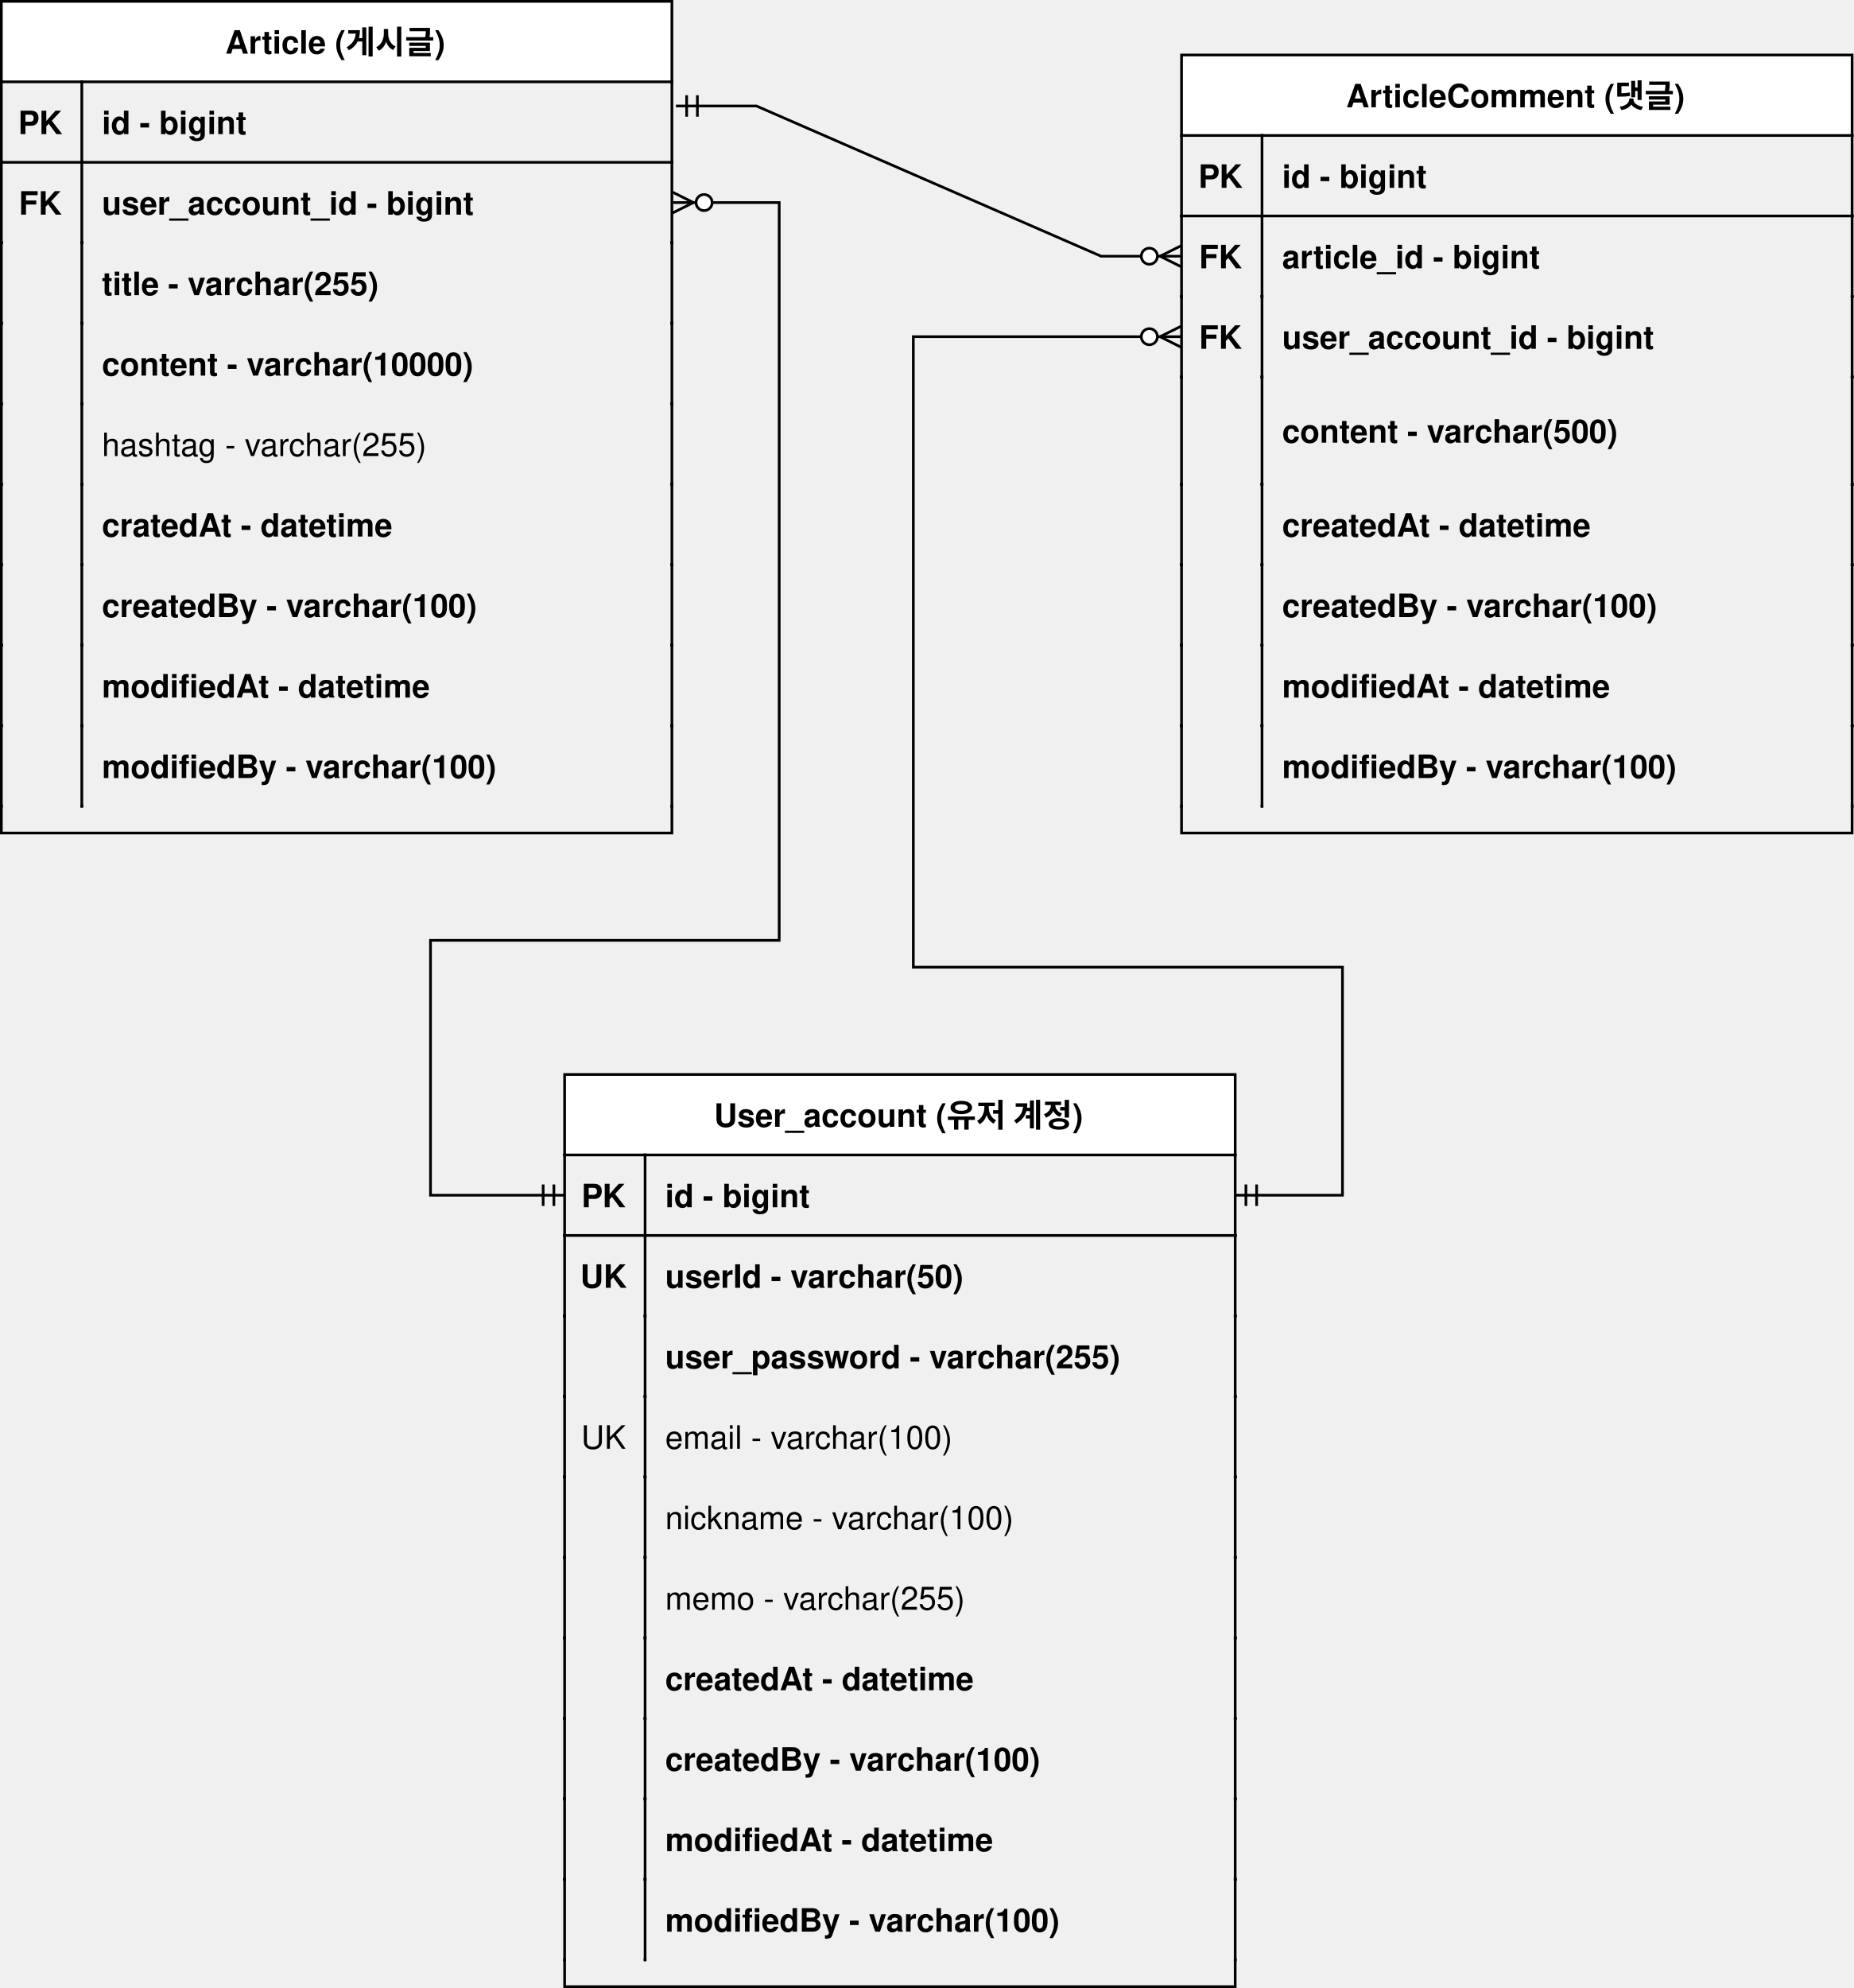
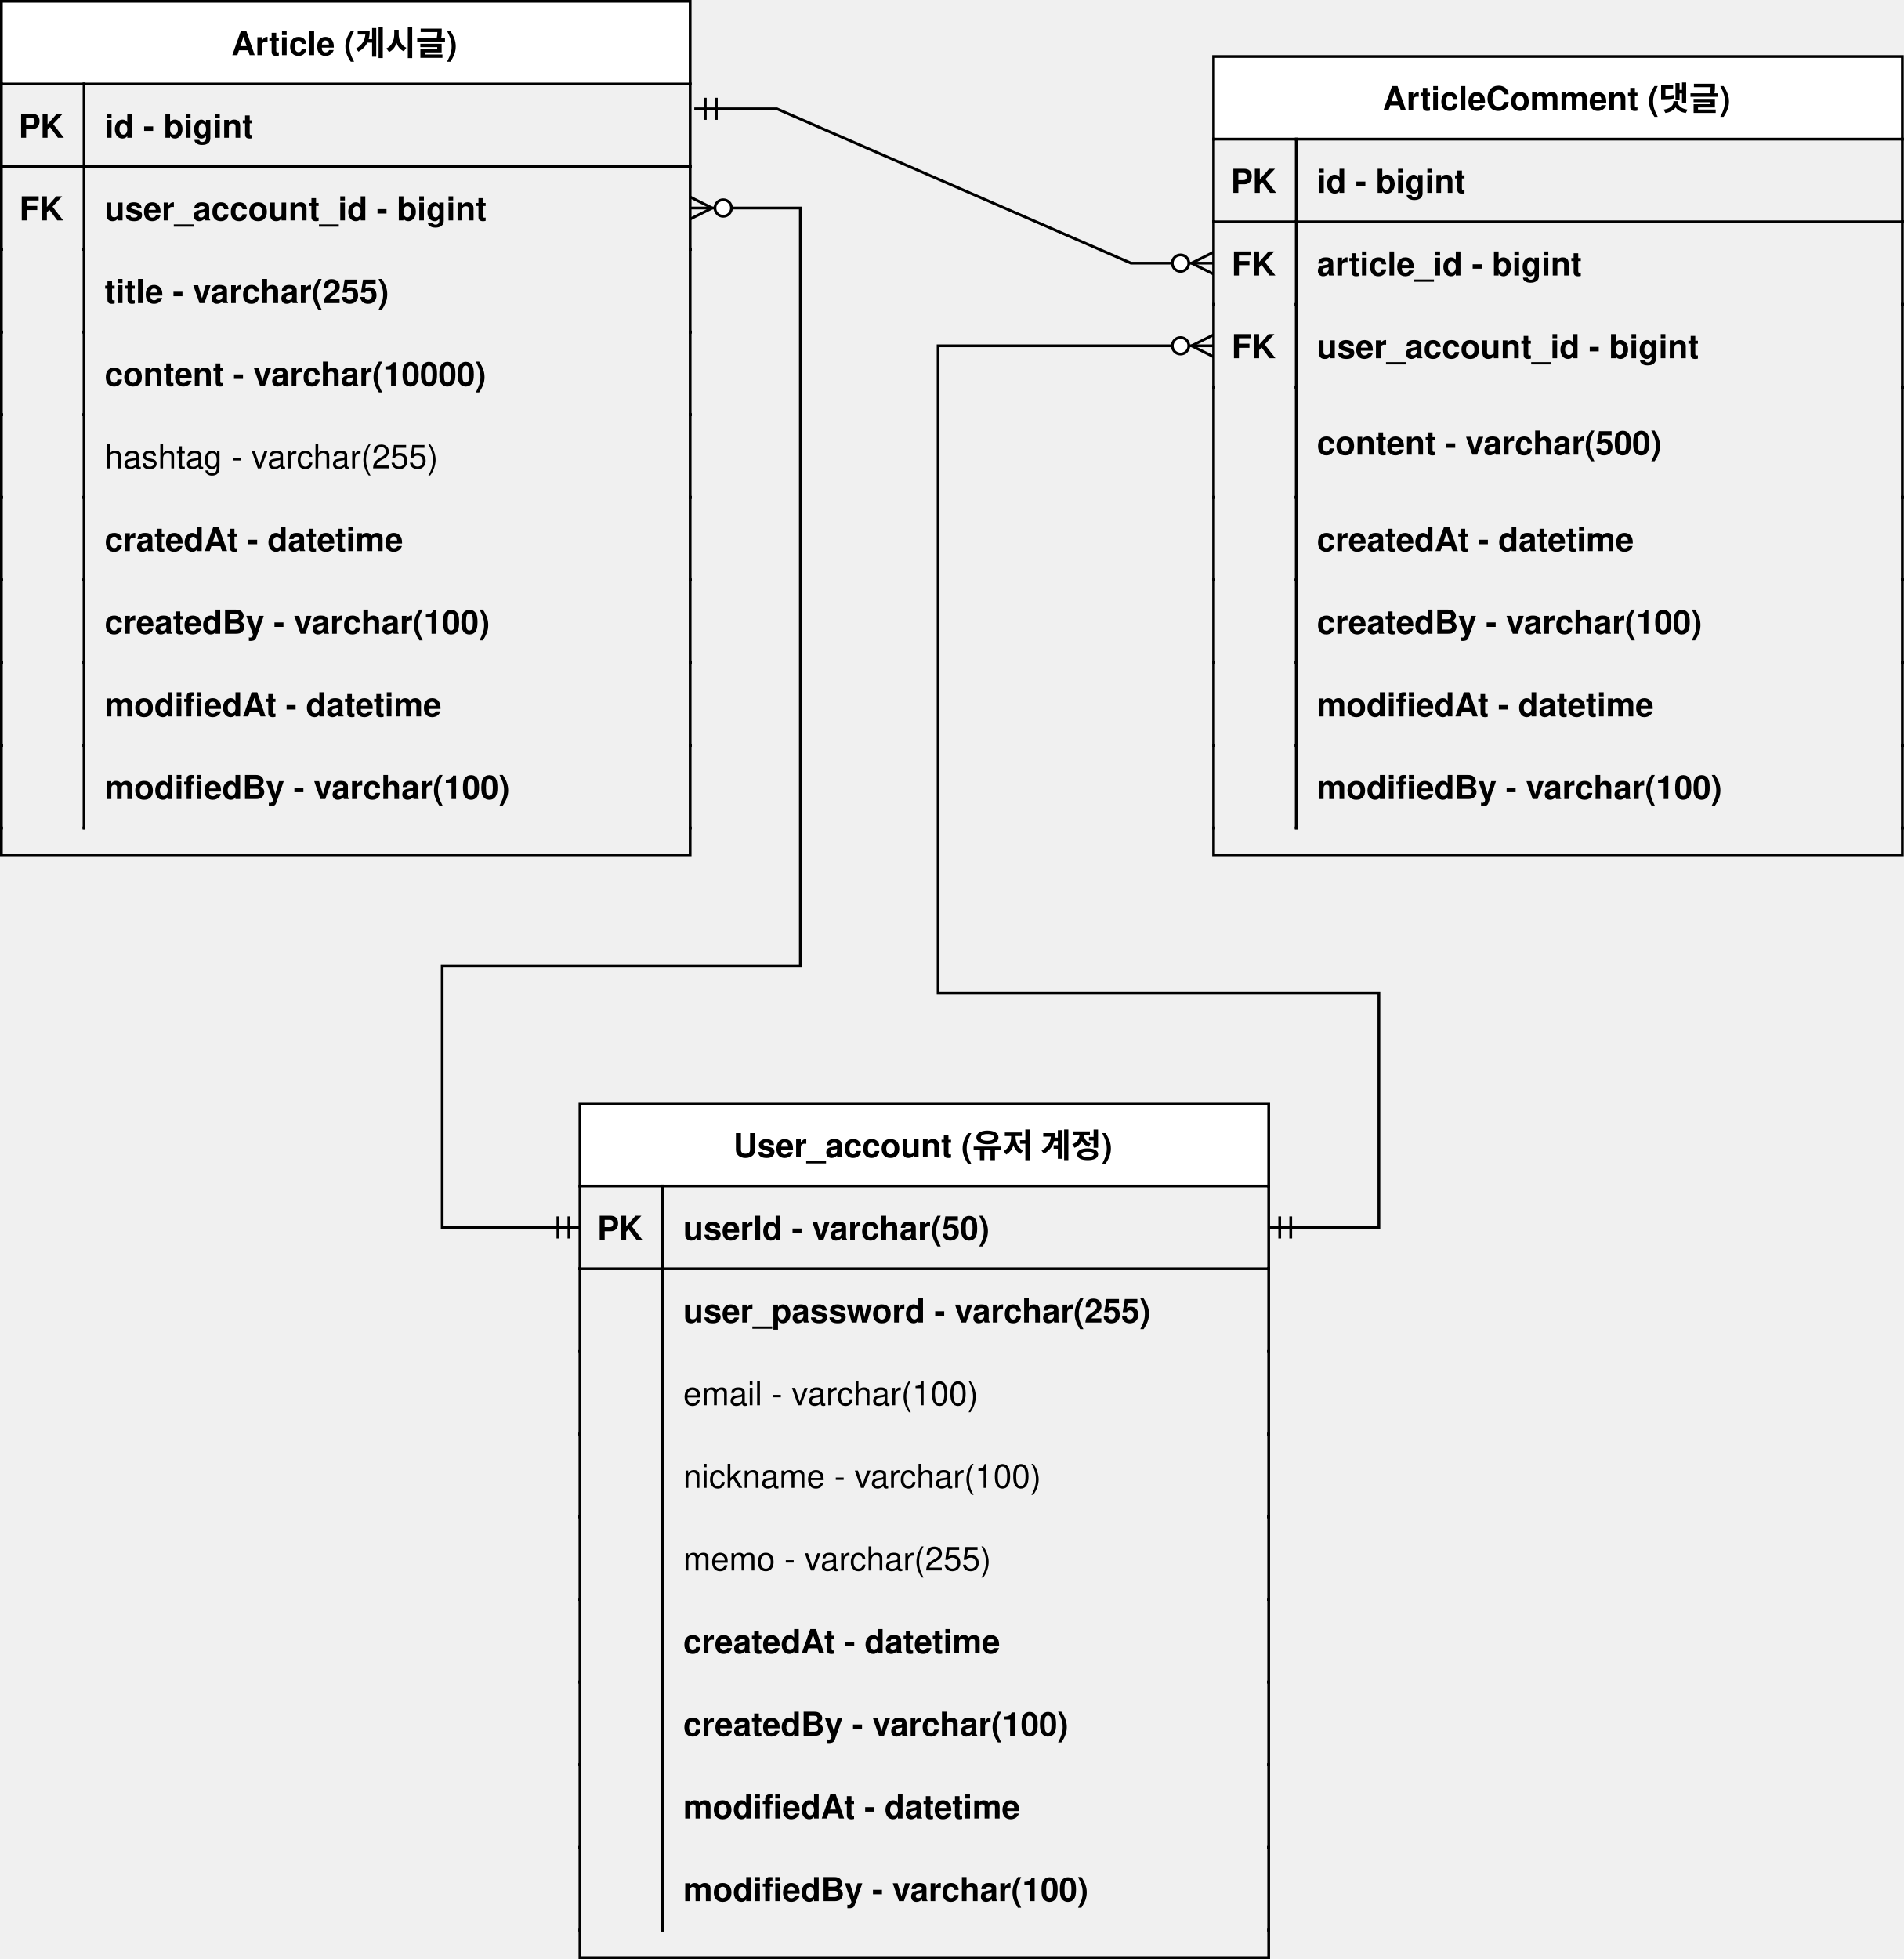
- <svg xmlns="http://www.w3.org/2000/svg" version="1.1" width="691px" height="741px" viewBox="-0.5 -0.5 691 741" content="&lt;mxfile host=&quot;app.diagrams.net&quot; modified=&quot;2022-07-18T06:05:21.527Z&quot; agent=&quot;5.0 (Windows NT 10.0; Win64; x64) AppleWebKit/537.36 (KHTML, like Gecko) Chrome/103.0.0.0 Safari/537.36&quot; etag=&quot;4YY8aad5LOYwjs17lMPs&quot; version=&quot;20.1.1&quot; type=&quot;github&quot;&gt;&lt;diagram id=&quot;R2lEEEUBdFMjLlhIrx00&quot; name=&quot;Page-1&quot;&gt;7V1tc6I6GP01zOz90A4v0urHau3undvO9rb7+mknK6lyF4kDaav7628CQZFENhRRTJjpvSshRnjOeQ7xIQcNZzRfvo/AYnaHPBgYtuktDefasG3LdPrkH9qySlvcy0HaMI18j3XaNDz6v2H2Ttb67Hsw3uqIEQqwv9hunKAwhBO81QaiCL1ud3tCwfanLsAUcg2PExDwrV99D8/S1r5rbto/QH86yz7ZNNmeOcg6s4Z4Bjz0utUEl/gGhZgd4j2M5iCEISZ77kD0C0aGO55hTM/0yrBvyN8T7X0+RWgaQLDw4/MJmpPmSUy63DyBuR/QMOcGGrKByMc5Y8MZRQjh9NV8OYIBxSqDIT2mmx1713GI6LgSbxidvaxuf5k4/PDqfMF3d9P7y59ndjrKCwieWXyvIuxPAjhC83l65u+M8dDoj4yBY4yvjGHf6Jt/sQDiVYYKieWCvsTgJ20axhhEmJHHMUkDoQMGfkjO3Lm2ku0gAIvYT7qnLTM/8G7BCj3jbKBsa/jkL6H3kHKH9iU0uiWD0U06OEXhkR0M3Q0CfxqS1xNyBvQThxGMybHcghizHnzwWDxfYIThMtfEgvkeojnE0Yp0YXvdjFgskayMRK8bWtoZLWc5StoD1ggYz6brsTfwkRcMwQpoOhyaO4Eip459EDyQFAXhNMFsGxIaVy9Ci08gmkLMGhbIpxEdv8A0SZLg+0EwQgGiyIYohFm35OTcIfkjpzsyz13DJQcwItvWZpv80e4RHqEwxhFhCP0oSIB6hRSsIUYL9jkBfMoOI2LBpK9/IoxJzu2CtZT1f8aaYetIQus0hWyPQ/b+nyrYInKuT0GidjPf82CYpiRVaLDBWwClMP7rmBfBKCaiJB6ONB45AJyK8WeDbaJSeTQQEO6HAMMheg69mAN1fZxvx9nlcCbdbfOM/PfTn9LsaB/omdqmfYfxAkz8cHqbvvOiwAq3CVYsd2epvVeWSA13AJpc6Cz0ZoNCf3Fsob/kkL1pv9DLgXEhDYbqKt/nQAbprPuHYmq/f2poJ/WDTuqbkfrBsaU+q6ioqPUDaTRU13rL4lB+jmH0A0wm5DOxroovTxCVFR98NZ8ebN8dXXi9sXu7/G8EhmdWJ/kNSb50ia63B80XYmvzmt/CjOfjX07U2ipfFu/qKl8c7QA5a/MqTyveaQX9LNkRTWYgeueaJdXz09X4uvyoKPJv54vUcIcgjM0RphP5/Yj8IWs4Ymzr3Ydpl8jb8gAoNJUXh4K/CzOJIPlI7yqTeY9sYX8OW4h3IxJfgR3azePtbh7flMQfsnYjxNZRaR5va1mtEeMqmMenEj9cFWbylkYz+QoM0U7mnW4m35DM27LlmuZkXqWZvCMPgPIyz8/k58jzn3yNp/IV6KGyxn+8/XK7uPsYfn/899PD7+VjFI/+q6sDncbv1nj3gBovxpbXghamPB//cqJqpfHiUPBrKTON12UuX5ciKuu8WL54nWd+CCMxQlwZQ5t6IcYjoz80BqPOEZHnSVZ4z6o0pqy0W3vQdjGe9bT9xK/bVRwR8qLQFkuEzeu7Sp6INXW1upKLQ8Evd1ds1VQFV0QFXuh3+eZXz2sk90WxMRvT/qO7JGx+Bb0yS2fXJO6EX3AHtVs7W4khKl8CxGvOdL8CNCb6R7/nbteCtl33YuS/Wyuk8eLbDhyq2MfJseYLdLbrqligq8kN7dRd63JOo+oubY1oTN75ck4LE14yhbWs3QgjwZduxL4I+pwmJe/B1OSHdhKvfQmnOYk/5K12IbZ81aaFCS+ZwlpWaYSR4Is0MxDPMJgqOIcX1FRrskM7gRc89qBT+D0pfP/YCi942kELU14yiddM7TTe4otvk0hr51sFcugn8d1y2aYkfv0c5uNJ/Imuly1naifxFl+A66xvlRiin853zyFtTOd7R9f5epW4lum8lg8fFYeCr8Jp732rQA+VRV7sF+nqNY2J/OXRzW8nWq8pZ6pWIi8OBV+v6cxv1SiistCLV2JJrMCA3hRmMSeR9vHqAQYA+ygcb/akyKRWN4uc/XCG54GRul9g6F3RX4Eim+OH3zBCn9AdCFcGM8ht9s1B6H1MaBPRM4YeowVc+vgbHezcNC/Y9ne679xhW9fLXNfrVbYRkuh8y2+k73Kzzc3bkq1VbpB7GJHJUGKc26FHjH8xeo4msOwawYonOLv+7erIJiQ03rJCtvbb5Xm0bowSnF7g1vGWkPUeJSuq12mQXZaKl65siPTU2bs25OQG6hUGsooDpaHhBtqXMvLVq8+5JeVGYvMcUWvnlUlfkP/Tmypm4vR0jH6PNQ5K7mVqZPlc0yD7NTlpz+c+HrErBLjeOrITn66KYS1NhFY6PoVHzFebTtTwWcrbbvLKF54UM/qI7Z41WaHyfFUYmnqryU5c6Ct8La4s9Ie0dwqPmF9R9rn9Qi8HRl8aDNVVXrAOjJo7/86kfvPEfG2qE/Lk0E7say4s69R+p9of0tcphpavVbYw4SXDb8l/hVZe4PlVYIl7fwHi+BVFRZ1XYXm4rNBXYIl+St+ZPBtS+oN6PMXY8sW5Vs7sZdNYS5+nOBR8cQ7OgR8Yatxr3D8h9NP1ztnZlK4f/RnKgjVlLcxy2STW0topDgVfiQv9ya8QzIsPaDlVYf+DubMuQbRT+Zo/cKqAyr/l+2B1yT+k01MMtEorB9es7SQ/gzG/chDOkYLFGlm5r0AO/eS+c3o2pPAHNXqKsT1Ro2c5UTuFFzw4X6Ofsa3LDv0kvjN5NiXxh/R4irE9UY9nOVE7iRc8H18zL39dhmgn804n803J/PFdnirJvNPJ/DoUelv569JDP43nb+d0Gr8nb9SxNT77LqGGxg+kAVBd43v8fZbOyV+NItrpfI+/h8PRIu/kJ/I6Q1MUguBgLv7MjW8Zld3433Kvc+/a6fznCSVw65eZ7/5o1s/KKK1x6xd+ibfXL3BQ1qxvDfrn7tZQbrbQ7w92fUIBsMp1Y1f8nUe8Tp3sc3pu6ZEV+2ePFdjVv/j8gqr9rcut4yEv0jPcb95K3E1rSd6ab8tbq1V5O2hZ2rrFJOi7b8tbpzCQVRxoT1nrXlTL2mL/3kV5FvbMev1tu1bWks0IIZzvHoHF7A55kPb4Hw==&lt;/diagram&gt;&lt;/mxfile&gt;" resource="https://app.diagrams.net/#Hzeniverse%2Ffc-project-board%2Ffeature%252F%252331-domain-update%2Fdocument%2Fproject-board-erd.drawio.svg">
+ <svg xmlns="http://www.w3.org/2000/svg" version="1.1" width="691px" height="711px" viewBox="-0.5 -0.5 691 711" content="&lt;mxfile host=&quot;app.diagrams.net&quot; modified=&quot;2022-07-19T11:32:58.650Z&quot; agent=&quot;5.0 (Windows NT 10.0; Win64; x64) AppleWebKit/537.36 (KHTML, like Gecko) Chrome/103.0.0.0 Safari/537.36&quot; etag=&quot;L7sLJNMaorY3Gy6t2HWR&quot; version=&quot;20.1.1&quot; type=&quot;github&quot;&gt;&lt;diagram id=&quot;R2lEEEUBdFMjLlhIrx00&quot; name=&quot;Page-1&quot;&gt;7V1bc5s4GP01zHQfkuFiHPsxdpx2Z51pNun28tRRjGzTAvIIJbH761cC4QuSCQRjY8RMdmuELOA75zsoHzpEs4b+8iMGi/kdcqCnmbqz1KwbzTQN3erRf1jLKm6xr/pxwwy7Du+0aXh0/8Dkm7z12XVguNORIOQRd7HbOEFBACdkpw1gjF53u02Rt3vUBZhBoeFxAjyx9ZvrkHnc2rP1Tfsn6M7myZF1ne/xQdKZN4Rz4KDXnSa4JLcoIPwU7yH2QQADQvfcAfwbYs0ezQlhV3qtmbf0Z8p6X84QmnkQLNzwcoJ82jwJaZfbKfBdj4V5a6ABH4gezhpp1hAjROJP/nIIPYZVAkN8Trd79q7jgNm4Ob4wvHhZjX/rJPj0an0ld3ez+6unCzMe5QV4zzy+15i4Ew8Oke/HV/5BGw203lDrW9roWhv0tJ7+Fw8gWSWo0Fgu2EcCnljTICQAE04eS6cNlA4EuAG9cuvGiLY9DyxCN+oet8xdzxmDFXomyUDJ1mDqLqHzEHOH9aU0GtPB2CYbnKHwyE+G7QaeOwvo5wm9AnbEAYYhPZcxCAnvIQaPx/MFYgKXW008mB8h8iHBK9qF77UTYvFEMhISvW5oaSa0nG9R0uzzRsB5NluPvYGPfuAIFkDTEtDcCxS9dOIC74GmKAhmEWa7kLC4OhgtvgA8g4Q3LJDLIjp6gXGSRMF3PW+IPMSQDVAAk27RxdkD+kMvd6hf2ppNT2BIt43NNv1h3TEZoiAkmDKEHQpSoF4hA2tA0IIfx4PT5DQwDyb7/IQIoTm3D9ZM1r+NNcfWygmtVRWyHQHZ+3+KYIvotU69SO3mruPAIE5JptBgg7cESmn81zFPg5FOxJx4WLnx2ALAKhh/PtgmKoVHAx7lfgAIHKDnwAkFUNfn+X6cbQFn2t3UL+h/T+6MZUf9QE/UNu47CBdg4gazcfzNbooVdhWsWO7PUvOgLMk13BFo0lVZ6PUKhb57aqG/EpC9rb/Q5wOjmxuMpqt8TwAZxLPunw1T+8NTQzmp77dSX43U908t9UlFpYla38+NRtO13jAElJ9DiH+CyYQek6iq+PkJ0mTFB9/06YPp2sOu0xnZ4+WvIRhcGK3kVyT5uUt0nQNovhRbU9T8Gma8GP9sopZW+ax4F1f59GhHyFlTVHlW8Y4r6BfRDjyZA/zB1jOq5+er8WX5UVDk38+XXMMdgzCmQJhW5A8j8ses4cixLfccpl4ib+YHoEFTeXkoxKcwEwzpIZ3rROYdukVcH9YQ70okvgA7lJvHm+08viqJP2btRoqt1aR5vKlktUaOq2QeH0v8YJWayRsKzeQLMEQ5mbfamXxFMm/mLddUJ/NNmslb+QFovMyLM3kfOe7UVXgqX4AeTdb4z+Ov48Xd5+DH479fHv4sH3E4/FVWB1qN36/x9hE1Xo6tqAU1THkx/tlEVUrj5aEQ11ImGq/KXL4sRZqs83L5EnWe+yG0yAhxrQ1M5oUYDbXeQOsPW0fENk+SwntSpdHzSrtxAG2X41lO28/8vl3EEZFfFOpiiTBFfW+SJ2JNXaXu5PJQiMvdG7ZqqoArogAv1Lt9i6vnFZL7tNjolWn/yV0SpriCvjFLZ9ckboVf8gS1XTtbiCFNvgXI15ypfgeoTPRP/szdLAVtvZ7F5P/dukEaL3/sIKBKXBKd63aBzrTtJhboSnJDOXVXupxTqbrntkZUJu9iOaeGCZ8zhZWs3UgjIZZu5L4I9p6mRj6DKckP5SRe+RJOdRJ/zEftUmzFqk0NEz5nCitZpZFGQizSzEE4J2DWwDm8pKZakh3KCbzktQetwh9I4XunVnjJ2w5qmPI5k3jN1FbjDbH4NsFKO98KkEM9iW+Xy1Yl8ev3MJ9O4s90vWw2U1uJN8QCXGt9K8QQ9XS+fQ9pZTrfObnOl6vE1UznlXz5qDwUYhVOee9bAXo0WeTlfpG2XlOZyF+d3Px2pvWabKYqJfLyUIj1mtb8VowiTRZ6+UqsHCswoDODScxppF2yeoAeIC4KRps9MTKx1c2gVz+YE9/TYvcLDJxr9leg6Obo4Q/E6Au6A8FK4wa5zT4fBM7niDaYXTF0OC3g0iXf2WCXut7l2z/YvkuLb90st7rerJKNgEbn+/ZG/C072dx8LdpabQ1yDzGdDEXGuT16xPkXomc8gVn3CF48Icn9b19HPiFh8c4rZGu/3TaP1o04wukF7pxvBlnvUbSiep0GyW0pfetKhogvnX9rQ05hoE5qICM9UBwaYaBDKaNYvfpva0m5Ftk8h8zaea2zD/T/7KGKHjk9La3X4Y39jGeZClk+1zRI/prcUT2fUoDLrSM78+mqHNbMRKil41N6xmK16UwNn5m8bSevYuGJuX7+drT0q5TPftoq932WpEeTJ67S0JRbVnbmil/g9+PCin9Mn6f0jMu9QbUeJs9MyrZiL1kOFnk8FyAMXxFOi34TFhEeniTKSX7JdWat5u/V/GPaPOXQiqXLGiZ8zvAb+X+jbrzQi4vCoA9cT2teNVqySrwsO9RT+NbrWZHCH9XqKcf2TL2e2URtJV6yHixwJ78D4Kf9/Oeq8ofnhHrC3jo8qxL2k79LWbK2rIZZnjeJlbR4ykMhFuJ86KMG1mZyT91bh+fe2JT8+3etwu9X+GMaPOXYnqn7J5uorcJL3qas0N82LMsO9SS+df5UJPFHNXjKsT1T4082UVuJl7w0WTGDZ1mGKCfzVivzVcn8Mf2dcmybJPNWK/PrUKjt7yxLD/U0vtwiu1bj92v8ye2dyU2mGRrfzw1A0zW+Iy5/a+2dxSiinM53zLe1YNveSeV1jmYoAN7RrJ2JRdPQCls0v2993vrWXjuoSCiJhTPLiPGmgzMpo9TGwpn684ydXoqDeR2cRr93ae8MZScLP97wcFIKgNVWN37H33vG69RJjtOxM88s3T/xmu7rnza1Fu1vXO2cD/0QX+Fh8zbH07Sa5K3+vrw1apW3/ZqlrZ1Ogp79vry1UgMZ6YEOlLV2t1jWpvt3utlZ2NHL9TfNUllLNzFCZLs7Bov5HXIg6/E/&lt;/diagram&gt;&lt;/mxfile&gt;" resource="https://app.diagrams.net/#Hzeniverse%2Ffc-project-board%2Ffeature%252F%252341-erd-userId%2Fdocument%2Fproject-board-erd.drawio.svg">
  <defs>
    <clipPath id="mx-clip-440-50-30-30-0">
      <rect x="440" y="50" width="30" height="30" />
    </clipPath>
    <clipPath id="mx-clip-476-50-214-30-0">
      <rect x="476" y="50" width="214" height="30" />
    </clipPath>
    <clipPath id="mx-clip-440-80-30-30-0">
      <rect x="440" y="80" width="30" height="30" />
    </clipPath>
    <clipPath id="mx-clip-476-80-214-30-0">
      <rect x="476" y="80" width="214" height="30" />
    </clipPath>
    <clipPath id="mx-clip-440-110-30-30-0">
      <rect x="440" y="110" width="30" height="30" />
    </clipPath>
    <clipPath id="mx-clip-476-110-214-30-0">
      <rect x="476" y="110" width="214" height="30" />
    </clipPath>
    <clipPath id="mx-clip-476-140-214-40-0">
      <rect x="476" y="140" width="214" height="40" />
    </clipPath>
    <clipPath id="mx-clip-476-180-214-30-0">
      <rect x="476" y="180" width="214" height="30" />
    </clipPath>
    <clipPath id="mx-clip-476-210-214-30-0">
      <rect x="476" y="210" width="214" height="30" />
    </clipPath>
    <clipPath id="mx-clip-476-240-214-30-0">
      <rect x="476" y="240" width="214" height="30" />
    </clipPath>
    <clipPath id="mx-clip-476-270-214-30-0">
      <rect x="476" y="270" width="214" height="30" />
    </clipPath>
    <clipPath id="mx-clip-0-30-30-30-0">
      <rect x="0" y="30" width="30" height="30" />
    </clipPath>
    <clipPath id="mx-clip-36-30-214-30-0">
      <rect x="36" y="30" width="214" height="30" />
    </clipPath>
    <clipPath id="mx-clip-0-60-30-30-0">
      <rect x="0" y="60" width="30" height="30" />
    </clipPath>
    <clipPath id="mx-clip-36-60-214-30-0">
      <rect x="36" y="60" width="214" height="30" />
    </clipPath>
    <clipPath id="mx-clip-36-90-214-30-0">
      <rect x="36" y="90" width="214" height="30" />
    </clipPath>
    <clipPath id="mx-clip-36-120-214-30-0">
      <rect x="36" y="120" width="214" height="30" />
    </clipPath>
    <clipPath id="mx-clip-36-150-214-30-0">
      <rect x="36" y="150" width="214" height="30" />
    </clipPath>
    <clipPath id="mx-clip-36-180-214-30-0">
      <rect x="36" y="180" width="214" height="30" />
    </clipPath>
    <clipPath id="mx-clip-36-210-214-30-0">
      <rect x="36" y="210" width="214" height="30" />
    </clipPath>
    <clipPath id="mx-clip-36-240-214-30-0">
      <rect x="36" y="240" width="214" height="30" />
    </clipPath>
    <clipPath id="mx-clip-36-270-214-30-0">
      <rect x="36" y="270" width="214" height="30" />
    </clipPath>
    <clipPath id="mx-clip-210-430-30-30-0">
      <rect x="210" y="430" width="30" height="30" />
    </clipPath>
    <clipPath id="mx-clip-246-430-214-30-0">
      <rect x="246" y="430" width="214" height="30" />
    </clipPath>
-     <clipPath id="mx-clip-210-460-30-30-0">
-       <rect x="210" y="460" width="30" height="30" />
-     </clipPath>
    <clipPath id="mx-clip-246-460-214-30-0">
      <rect x="246" y="460" width="214" height="30" />
    </clipPath>
    <clipPath id="mx-clip-246-490-214-30-0">
      <rect x="246" y="490" width="214" height="30" />
    </clipPath>
-     <clipPath id="mx-clip-210-520-30-30-0">
-       <rect x="210" y="520" width="30" height="30" />
-     </clipPath>
    <clipPath id="mx-clip-246-520-214-30-0">
      <rect x="246" y="520" width="214" height="30" />
    </clipPath>
    <clipPath id="mx-clip-246-550-214-30-0">
      <rect x="246" y="550" width="214" height="30" />
    </clipPath>
    <clipPath id="mx-clip-246-580-214-30-0">
      <rect x="246" y="580" width="214" height="30" />
    </clipPath>
    <clipPath id="mx-clip-246-610-214-30-0">
      <rect x="246" y="610" width="214" height="30" />
    </clipPath>
    <clipPath id="mx-clip-246-640-214-30-0">
      <rect x="246" y="640" width="214" height="30" />
    </clipPath>
    <clipPath id="mx-clip-246-670-214-30-0">
      <rect x="246" y="670" width="214" height="30" />
-     </clipPath>
-     <clipPath id="mx-clip-246-700-214-30-0">
-       <rect x="246" y="700" width="214" height="30" />
    </clipPath>
  </defs>
  <g>
    <path d="M 440 50 L 440 20 L 690 20 L 690 50" fill="rgb(255, 255, 255)" stroke="rgb(0, 0, 0)" stroke-miterlimit="10" pointer-events="all" />
    <path d="M 440 50 L 440 310 L 690 310 L 690 50" fill="none" stroke="rgb(0, 0, 0)" stroke-miterlimit="10" pointer-events="none" />
    <path d="M 440 50 L 690 50" fill="none" stroke="rgb(0, 0, 0)" stroke-miterlimit="10" pointer-events="none" />
    <path d="M 470 50 L 470 80 L 470 110 L 470 140 L 470 180 L 470 210 L 470 240 L 470 270 L 470 300" fill="none" stroke="rgb(0, 0, 0)" stroke-miterlimit="10" pointer-events="none" />
    <g fill="rgb(0, 0, 0)" font-family="Helvetica" font-weight="bold" pointer-events="none" text-anchor="middle" font-size="12px">
      <text x="564.5" y="39.5">ArticleComment (댓글)</text>
    </g>
    <path d="M 440 50 M 690 50 M 690 80 L 440 80" fill="none" stroke="rgb(0, 0, 0)" stroke-linecap="square" stroke-miterlimit="10" pointer-events="none" />
    <path d="M 440 50 M 470 50 M 470 80 M 440 80" fill="none" stroke="rgb(0, 0, 0)" stroke-linecap="square" stroke-miterlimit="10" pointer-events="none" />
    <g fill="rgb(0, 0, 0)" font-family="Helvetica" font-weight="bold" pointer-events="none" clip-path="url(#mx-clip-440-50-30-30-0)" text-anchor="middle" font-size="12px">
      <text x="454.5" y="69.5">PK</text>
    </g>
    <path d="M 470 50 M 690 50 M 690 80 M 470 80" fill="none" stroke="rgb(0, 0, 0)" stroke-linecap="square" stroke-miterlimit="10" pointer-events="none" />
    <g fill="rgb(0, 0, 0)" font-family="Helvetica" font-weight="bold" text-decoration="underline" pointer-events="none" clip-path="url(#mx-clip-476-50-214-30-0)" font-size="12px">
      <text x="477.5" y="69.5">id - bigint</text>
    </g>
    <path d="M 440 80 M 690 80 M 690 110 M 440 110" fill="none" stroke="rgb(0, 0, 0)" stroke-linecap="square" stroke-miterlimit="10" pointer-events="none" />
    <path d="M 440 80 M 470 80 M 470 110 M 440 110" fill="none" stroke="rgb(0, 0, 0)" stroke-linecap="square" stroke-miterlimit="10" pointer-events="none" />
    <g fill="rgb(0, 0, 0)" font-family="Helvetica" font-weight="bold" pointer-events="none" clip-path="url(#mx-clip-440-80-30-30-0)" text-anchor="middle" font-size="12px">
      <text x="454.5" y="99.5">FK</text>
    </g>
    <path d="M 470 80 M 690 80 M 690 110 M 470 110" fill="none" stroke="rgb(0, 0, 0)" stroke-linecap="square" stroke-miterlimit="10" pointer-events="none" />
    <g fill="rgb(0, 0, 0)" font-family="Helvetica" font-weight="bold" pointer-events="none" clip-path="url(#mx-clip-476-80-214-30-0)" font-size="12px">
      <text x="477.5" y="99.5">article_id - bigint</text>
    </g>
    <path d="M 440 110 M 690 110 M 690 140 M 440 140" fill="none" stroke="rgb(0, 0, 0)" stroke-linecap="square" stroke-miterlimit="10" pointer-events="none" />
    <path d="M 440 110 M 470 110 M 470 140 M 440 140" fill="none" stroke="rgb(0, 0, 0)" stroke-linecap="square" stroke-miterlimit="10" pointer-events="none" />
    <g fill="rgb(0, 0, 0)" font-family="Helvetica" font-weight="bold" pointer-events="none" clip-path="url(#mx-clip-440-110-30-30-0)" text-anchor="middle" font-size="12px">
      <text x="454.5" y="129.5">FK</text>
    </g>
    <path d="M 470 110 M 690 110 M 690 140 M 470 140" fill="none" stroke="rgb(0, 0, 0)" stroke-linecap="square" stroke-miterlimit="10" pointer-events="none" />
    <g fill="rgb(0, 0, 0)" font-family="Helvetica" font-weight="bold" pointer-events="none" clip-path="url(#mx-clip-476-110-214-30-0)" font-size="12px">
      <text x="477.5" y="129.5">user_account_id - bigint</text>
    </g>
    <path d="M 440 140 M 690 140 M 690 180 M 440 180" fill="none" stroke="rgb(0, 0, 0)" stroke-linecap="square" stroke-miterlimit="10" pointer-events="none" />
    <path d="M 440 140 M 470 140 M 470 180 M 440 180" fill="none" stroke="rgb(0, 0, 0)" stroke-linecap="square" stroke-miterlimit="10" pointer-events="none" />
    <path d="M 470 140 M 690 140 M 690 180 M 470 180" fill="none" stroke="rgb(0, 0, 0)" stroke-linecap="square" stroke-miterlimit="10" pointer-events="none" />
    <g fill="rgb(0, 0, 0)" font-family="Helvetica" font-weight="bold" pointer-events="none" clip-path="url(#mx-clip-476-140-214-40-0)" font-size="12px">
      <text x="477.5" y="164.5">content - varchar(500)</text>
    </g>
    <path d="M 440 180 M 690 180 M 690 210 M 440 210" fill="none" stroke="rgb(0, 0, 0)" stroke-linecap="square" stroke-miterlimit="10" pointer-events="none" />
    <path d="M 440 180 M 470 180 M 470 210 M 440 210" fill="none" stroke="rgb(0, 0, 0)" stroke-linecap="square" stroke-miterlimit="10" pointer-events="none" />
    <path d="M 470 180 M 690 180 M 690 210 M 470 210" fill="none" stroke="rgb(0, 0, 0)" stroke-linecap="square" stroke-miterlimit="10" pointer-events="none" />
    <g fill="rgb(0, 0, 0)" font-family="Helvetica" font-weight="bold" pointer-events="none" clip-path="url(#mx-clip-476-180-214-30-0)" font-size="12px">
      <text x="477.5" y="199.5">createdAt - datetime</text>
    </g>
    <path d="M 440 210 M 690 210 M 690 240 M 440 240" fill="none" stroke="rgb(0, 0, 0)" stroke-linecap="square" stroke-miterlimit="10" pointer-events="none" />
    <path d="M 440 210 M 470 210 M 470 240 M 440 240" fill="none" stroke="rgb(0, 0, 0)" stroke-linecap="square" stroke-miterlimit="10" pointer-events="none" />
    <path d="M 470 210 M 690 210 M 690 240 M 470 240" fill="none" stroke="rgb(0, 0, 0)" stroke-linecap="square" stroke-miterlimit="10" pointer-events="none" />
    <g fill="rgb(0, 0, 0)" font-family="Helvetica" font-weight="bold" pointer-events="none" clip-path="url(#mx-clip-476-210-214-30-0)" font-size="12px">
      <text x="477.5" y="229.5">createdBy - varchar(100)</text>
    </g>
    <path d="M 440 240 M 690 240 M 690 270 M 440 270" fill="none" stroke="rgb(0, 0, 0)" stroke-linecap="square" stroke-miterlimit="10" pointer-events="none" />
    <path d="M 440 240 M 470 240 M 470 270 M 440 270" fill="none" stroke="rgb(0, 0, 0)" stroke-linecap="square" stroke-miterlimit="10" pointer-events="none" />
    <path d="M 470 240 M 690 240 M 690 270 M 470 270" fill="none" stroke="rgb(0, 0, 0)" stroke-linecap="square" stroke-miterlimit="10" pointer-events="none" />
    <g fill="rgb(0, 0, 0)" font-family="Helvetica" font-weight="bold" pointer-events="none" clip-path="url(#mx-clip-476-240-214-30-0)" font-size="12px">
      <text x="477.5" y="259.5">modifiedAt - datetime</text>
    </g>
    <path d="M 440 270 M 690 270 M 690 300 M 440 300" fill="none" stroke="rgb(0, 0, 0)" stroke-linecap="square" stroke-miterlimit="10" pointer-events="none" />
    <path d="M 440 270 M 470 270 M 470 300 M 440 300" fill="none" stroke="rgb(0, 0, 0)" stroke-linecap="square" stroke-miterlimit="10" pointer-events="none" />
    <path d="M 470 270 M 690 270 M 690 300 M 470 300" fill="none" stroke="rgb(0, 0, 0)" stroke-linecap="square" stroke-miterlimit="10" pointer-events="none" />
    <g fill="rgb(0, 0, 0)" font-family="Helvetica" font-weight="bold" pointer-events="none" clip-path="url(#mx-clip-476-270-214-30-0)" font-size="12px">
      <text x="477.5" y="289.5">modifiedBy - varchar(100)</text>
    </g>
    <path d="M 0 30 L 0 0 L 250 0 L 250 30" fill="rgb(255, 255, 255)" stroke="rgb(0, 0, 0)" stroke-miterlimit="10" pointer-events="none" />
    <path d="M 0 30 L 0 310 L 250 310 L 250 30" fill="none" stroke="rgb(0, 0, 0)" stroke-miterlimit="10" pointer-events="none" />
    <path d="M 0 30 L 250 30" fill="none" stroke="rgb(0, 0, 0)" stroke-miterlimit="10" pointer-events="none" />
    <path d="M 30 30 L 30 60 L 30 90 L 30 120 L 30 150 L 30 180 L 30 210 L 30 240 L 30 270 L 30 300" fill="none" stroke="rgb(0, 0, 0)" stroke-miterlimit="10" pointer-events="none" />
    <g fill="rgb(0, 0, 0)" font-family="Helvetica" font-weight="bold" pointer-events="none" text-anchor="middle" font-size="12px">
      <text x="124.5" y="19.5">Article (게시글)</text>
    </g>
    <path d="M 0 30 M 250 30 M 250 60 L 0 60" fill="none" stroke="rgb(0, 0, 0)" stroke-linecap="square" stroke-miterlimit="10" pointer-events="none" />
    <path d="M 0 30 M 30 30 M 30 60 M 0 60" fill="none" stroke="rgb(0, 0, 0)" stroke-linecap="square" stroke-miterlimit="10" pointer-events="none" />
    <g fill="rgb(0, 0, 0)" font-family="Helvetica" font-weight="bold" pointer-events="none" clip-path="url(#mx-clip-0-30-30-30-0)" text-anchor="middle" font-size="12px">
      <text x="14.5" y="49.5">PK</text>
    </g>
    <path d="M 30 30 M 250 30 M 250 60 M 30 60" fill="none" stroke="rgb(0, 0, 0)" stroke-linecap="square" stroke-miterlimit="10" pointer-events="none" />
    <g fill="rgb(0, 0, 0)" font-family="Helvetica" font-weight="bold" text-decoration="underline" pointer-events="none" clip-path="url(#mx-clip-36-30-214-30-0)" font-size="12px">
      <text x="37.5" y="49.5">id - bigint</text>
    </g>
    <path d="M 0 60 M 250 60 M 250 90 M 0 90" fill="none" stroke="rgb(0, 0, 0)" stroke-linecap="square" stroke-miterlimit="10" pointer-events="none" />
    <path d="M 0 60 M 30 60 M 30 90 M 0 90" fill="none" stroke="rgb(0, 0, 0)" stroke-linecap="square" stroke-miterlimit="10" pointer-events="none" />
    <g fill="rgb(0, 0, 0)" font-family="Helvetica" font-weight="bold" pointer-events="none" clip-path="url(#mx-clip-0-60-30-30-0)" text-anchor="middle" font-size="12px">
      <text x="14.5" y="79.5">FK</text>
    </g>
    <path d="M 30 60 M 250 60 M 250 90 M 30 90" fill="none" stroke="rgb(0, 0, 0)" stroke-linecap="square" stroke-miterlimit="10" pointer-events="none" />
    <g fill="rgb(0, 0, 0)" font-family="Helvetica" font-weight="bold" pointer-events="none" clip-path="url(#mx-clip-36-60-214-30-0)" font-size="12px">
      <text x="37.5" y="79.5">user_account_id - bigint</text>
    </g>
    <path d="M 0 90 M 250 90 M 250 120 M 0 120" fill="none" stroke="rgb(0, 0, 0)" stroke-linecap="square" stroke-miterlimit="10" pointer-events="none" />
    <path d="M 0 90 M 30 90 M 30 120 M 0 120" fill="none" stroke="rgb(0, 0, 0)" stroke-linecap="square" stroke-miterlimit="10" pointer-events="none" />
    <path d="M 30 90 M 250 90 M 250 120 M 30 120" fill="none" stroke="rgb(0, 0, 0)" stroke-linecap="square" stroke-miterlimit="10" pointer-events="none" />
    <g fill="rgb(0, 0, 0)" font-family="Helvetica" font-weight="bold" pointer-events="none" clip-path="url(#mx-clip-36-90-214-30-0)" font-size="12px">
      <text x="37.5" y="109.5">title - varchar(255)</text>
    </g>
    <path d="M 0 120 M 250 120 M 250 150 M 0 150" fill="none" stroke="rgb(0, 0, 0)" stroke-linecap="square" stroke-miterlimit="10" pointer-events="none" />
    <path d="M 0 120 M 30 120 M 30 150 M 0 150" fill="none" stroke="rgb(0, 0, 0)" stroke-linecap="square" stroke-miterlimit="10" pointer-events="none" />
    <path d="M 30 120 M 250 120 M 250 150 M 30 150" fill="none" stroke="rgb(0, 0, 0)" stroke-linecap="square" stroke-miterlimit="10" pointer-events="none" />
    <g fill="rgb(0, 0, 0)" font-family="Helvetica" font-weight="bold" pointer-events="none" clip-path="url(#mx-clip-36-120-214-30-0)" font-size="12px">
      <text x="37.5" y="139.5">content - varchar(10000)</text>
    </g>
    <path d="M 0 150 M 250 150 M 250 180 M 0 180" fill="none" stroke="rgb(0, 0, 0)" stroke-linecap="square" stroke-miterlimit="10" pointer-events="none" />
    <path d="M 0 150 M 30 150 M 30 180 M 0 180" fill="none" stroke="rgb(0, 0, 0)" stroke-linecap="square" stroke-miterlimit="10" pointer-events="none" />
    <path d="M 30 150 M 250 150 M 250 180 M 30 180" fill="none" stroke="rgb(0, 0, 0)" stroke-linecap="square" stroke-miterlimit="10" pointer-events="none" />
    <g fill="rgb(0, 0, 0)" font-family="Helvetica" pointer-events="none" clip-path="url(#mx-clip-36-150-214-30-0)" font-size="12px">
      <text x="37.5" y="169.5">hashtag - varchar(255)</text>
    </g>
    <path d="M 0 180 M 250 180 M 250 210 M 0 210" fill="none" stroke="rgb(0, 0, 0)" stroke-linecap="square" stroke-miterlimit="10" pointer-events="none" />
    <path d="M 0 180 M 30 180 M 30 210 M 0 210" fill="none" stroke="rgb(0, 0, 0)" stroke-linecap="square" stroke-miterlimit="10" pointer-events="none" />
    <path d="M 30 180 M 250 180 M 250 210 M 30 210" fill="none" stroke="rgb(0, 0, 0)" stroke-linecap="square" stroke-miterlimit="10" pointer-events="none" />
    <g fill="rgb(0, 0, 0)" font-family="Helvetica" font-weight="bold" pointer-events="none" clip-path="url(#mx-clip-36-180-214-30-0)" font-size="12px">
      <text x="37.5" y="199.5">cratedAt - datetime</text>
    </g>
    <path d="M 0 210 M 250 210 M 250 240 M 0 240" fill="none" stroke="rgb(0, 0, 0)" stroke-linecap="square" stroke-miterlimit="10" pointer-events="none" />
    <path d="M 0 210 M 30 210 M 30 240 M 0 240" fill="none" stroke="rgb(0, 0, 0)" stroke-linecap="square" stroke-miterlimit="10" pointer-events="none" />
    <path d="M 30 210 M 250 210 M 250 240 M 30 240" fill="none" stroke="rgb(0, 0, 0)" stroke-linecap="square" stroke-miterlimit="10" pointer-events="none" />
    <g fill="rgb(0, 0, 0)" font-family="Helvetica" font-weight="bold" pointer-events="none" clip-path="url(#mx-clip-36-210-214-30-0)" font-size="12px">
      <text x="37.5" y="229.5">createdBy - varchar(100)</text>
    </g>
    <path d="M 0 240 M 250 240 M 250 270 M 0 270" fill="none" stroke="rgb(0, 0, 0)" stroke-linecap="square" stroke-miterlimit="10" pointer-events="none" />
    <path d="M 0 240 M 30 240 M 30 270 M 0 270" fill="none" stroke="rgb(0, 0, 0)" stroke-linecap="square" stroke-miterlimit="10" pointer-events="none" />
    <path d="M 30 240 M 250 240 M 250 270 M 30 270" fill="none" stroke="rgb(0, 0, 0)" stroke-linecap="square" stroke-miterlimit="10" pointer-events="none" />
    <g fill="rgb(0, 0, 0)" font-family="Helvetica" font-weight="bold" pointer-events="none" clip-path="url(#mx-clip-36-240-214-30-0)" font-size="12px">
      <text x="37.5" y="259.5">modifiedAt - datetime</text>
    </g>
    <path d="M 0 270 M 250 270 M 250 300 M 0 300" fill="none" stroke="rgb(0, 0, 0)" stroke-linecap="square" stroke-miterlimit="10" pointer-events="none" />
    <path d="M 0 270 M 30 270 M 30 300 M 0 300" fill="none" stroke="rgb(0, 0, 0)" stroke-linecap="square" stroke-miterlimit="10" pointer-events="none" />
    <path d="M 30 270 M 250 270 M 250 300 M 30 300" fill="none" stroke="rgb(0, 0, 0)" stroke-linecap="square" stroke-miterlimit="10" pointer-events="none" />
    <g fill="rgb(0, 0, 0)" font-family="Helvetica" font-weight="bold" pointer-events="none" clip-path="url(#mx-clip-36-270-214-30-0)" font-size="12px">
      <text x="37.5" y="289.5">modifiedBy - varchar(100)</text>
    </g>
    <path d="M 251.5 39 L 281.5 39 L 410 95 L 440 95" fill="none" stroke="rgb(0, 0, 0)" stroke-miterlimit="10" pointer-events="none" />
    <path d="M 255.5 35 L 255.5 43 M 259.5 35 L 259.5 43" fill="none" stroke="rgb(0, 0, 0)" stroke-miterlimit="10" pointer-events="none" />
    <ellipse cx="428" cy="95" rx="3" ry="3" fill="#ffffff" stroke="rgb(0, 0, 0)" pointer-events="none" />
    <path d="M 440 91 L 432 95 L 440 99" fill="none" stroke="rgb(0, 0, 0)" stroke-miterlimit="10" pointer-events="none" />
    <path d="M 210 430 L 210 400 L 460 400 L 460 430" fill="rgb(255, 255, 255)" stroke="rgb(0, 0, 0)" stroke-miterlimit="10" pointer-events="none" />
-     <path d="M 210 430 L 210 740 L 460 740 L 460 430" fill="none" stroke="rgb(0, 0, 0)" stroke-miterlimit="10" pointer-events="none" />
+     <path d="M 210 430 L 210 710 L 460 710 L 460 430" fill="none" stroke="rgb(0, 0, 0)" stroke-miterlimit="10" pointer-events="none" />
    <path d="M 210 430 L 460 430" fill="none" stroke="rgb(0, 0, 0)" stroke-miterlimit="10" pointer-events="none" />
-     <path d="M 240 430 L 240 460 L 240 490 L 240 520 L 240 550 L 240 580 L 240 610 L 240 640 L 240 670 L 240 700 L 240 730" fill="none" stroke="rgb(0, 0, 0)" stroke-miterlimit="10" pointer-events="none" />
+     <path d="M 240 430 L 240 460 L 240 490 L 240 520 L 240 550 L 240 580 L 240 610 L 240 640 L 240 670 L 240 700" fill="none" stroke="rgb(0, 0, 0)" stroke-miterlimit="10" pointer-events="none" />
    <g fill="rgb(0, 0, 0)" font-family="Helvetica" font-weight="bold" pointer-events="none" text-anchor="middle" font-size="12px">
      <text x="334.5" y="419.5">User_account (유저 계정)</text>
    </g>
    <path d="M 210 430 M 460 430 M 460 460 L 210 460" fill="none" stroke="rgb(0, 0, 0)" stroke-linecap="square" stroke-miterlimit="10" pointer-events="none" />
    <path d="M 210 430 M 240 430 M 240 460 M 210 460" fill="none" stroke="rgb(0, 0, 0)" stroke-linecap="square" stroke-miterlimit="10" pointer-events="none" />
    <g fill="rgb(0, 0, 0)" font-family="Helvetica" font-weight="bold" pointer-events="none" clip-path="url(#mx-clip-210-430-30-30-0)" text-anchor="middle" font-size="12px">
      <text x="224.5" y="449.5">PK</text>
    </g>
    <path d="M 240 430 M 460 430 M 460 460 M 240 460" fill="none" stroke="rgb(0, 0, 0)" stroke-linecap="square" stroke-miterlimit="10" pointer-events="none" />
    <g fill="rgb(0, 0, 0)" font-family="Helvetica" font-weight="bold" text-decoration="underline" pointer-events="none" clip-path="url(#mx-clip-246-430-214-30-0)" font-size="12px">
-       <text x="247.5" y="449.5">id - bigint</text>
+       <text x="247.5" y="449.5">userId - varchar(50)</text>
    </g>
    <path d="M 210 460 M 460 460 M 460 490 M 210 490" fill="none" stroke="rgb(0, 0, 0)" stroke-linecap="square" stroke-miterlimit="10" pointer-events="none" />
    <path d="M 210 460 M 240 460 M 240 490 M 210 490" fill="none" stroke="rgb(0, 0, 0)" stroke-linecap="square" stroke-miterlimit="10" pointer-events="none" />
-     <g fill="rgb(0, 0, 0)" font-family="Helvetica" font-weight="bold" pointer-events="none" clip-path="url(#mx-clip-210-460-30-30-0)" text-anchor="middle" font-size="12px">
-       <text x="224.5" y="479.5">UK</text>
-     </g>
    <path d="M 240 460 M 460 460 M 460 490 M 240 490" fill="none" stroke="rgb(0, 0, 0)" stroke-linecap="square" stroke-miterlimit="10" pointer-events="none" />
    <g fill="rgb(0, 0, 0)" font-family="Helvetica" font-weight="bold" pointer-events="none" clip-path="url(#mx-clip-246-460-214-30-0)" font-size="12px">
-       <text x="247.5" y="479.5">userId - varchar(50)</text>
+       <text x="247.5" y="479.5">user_password - varchar(255)</text>
    </g>
    <path d="M 210 490 M 460 490 M 460 520 M 210 520" fill="none" stroke="rgb(0, 0, 0)" stroke-linecap="square" stroke-miterlimit="10" pointer-events="none" />
    <path d="M 210 490 M 240 490 M 240 520 M 210 520" fill="none" stroke="rgb(0, 0, 0)" stroke-linecap="square" stroke-miterlimit="10" pointer-events="none" />
    <path d="M 240 490 M 460 490 M 460 520 M 240 520" fill="none" stroke="rgb(0, 0, 0)" stroke-linecap="square" stroke-miterlimit="10" pointer-events="none" />
-     <g fill="rgb(0, 0, 0)" font-family="Helvetica" font-weight="bold" pointer-events="none" clip-path="url(#mx-clip-246-490-214-30-0)" font-size="12px">
-       <text x="247.5" y="509.5">user_password - varchar(255)</text>
+     <g fill="rgb(0, 0, 0)" font-family="Helvetica" pointer-events="none" clip-path="url(#mx-clip-246-490-214-30-0)" font-size="12px">
+       <text x="247.5" y="509.5">email - varchar(100)</text>
    </g>
    <path d="M 210 520 M 460 520 M 460 550 M 210 550" fill="none" stroke="rgb(0, 0, 0)" stroke-linecap="square" stroke-miterlimit="10" pointer-events="none" />
    <path d="M 210 520 M 240 520 M 240 550 M 210 550" fill="none" stroke="rgb(0, 0, 0)" stroke-linecap="square" stroke-miterlimit="10" pointer-events="none" />
-     <g fill="rgb(0, 0, 0)" font-family="Helvetica" pointer-events="none" clip-path="url(#mx-clip-210-520-30-30-0)" text-anchor="middle" font-size="12px">
-       <text x="224.5" y="539.5">UK</text>
-     </g>
    <path d="M 240 520 M 460 520 M 460 550 M 240 550" fill="none" stroke="rgb(0, 0, 0)" stroke-linecap="square" stroke-miterlimit="10" pointer-events="none" />
    <g fill="rgb(0, 0, 0)" font-family="Helvetica" pointer-events="none" clip-path="url(#mx-clip-246-520-214-30-0)" font-size="12px">
-       <text x="247.5" y="539.5">email - varchar(100)</text>
+       <text x="247.5" y="539.5">nickname - varchar(100)</text>
    </g>
    <path d="M 210 550 M 460 550 M 460 580 M 210 580" fill="none" stroke="rgb(0, 0, 0)" stroke-linecap="square" stroke-miterlimit="10" pointer-events="none" />
    <path d="M 210 550 M 240 550 M 240 580 M 210 580" fill="none" stroke="rgb(0, 0, 0)" stroke-linecap="square" stroke-miterlimit="10" pointer-events="none" />
    <path d="M 240 550 M 460 550 M 460 580 M 240 580" fill="none" stroke="rgb(0, 0, 0)" stroke-linecap="square" stroke-miterlimit="10" pointer-events="none" />
    <g fill="rgb(0, 0, 0)" font-family="Helvetica" pointer-events="none" clip-path="url(#mx-clip-246-550-214-30-0)" font-size="12px">
-       <text x="247.5" y="569.5">nickname - varchar(100)</text>
+       <text x="247.5" y="569.5">memo - varchar(255)</text>
    </g>
    <path d="M 210 580 M 460 580 M 460 610 M 210 610" fill="none" stroke="rgb(0, 0, 0)" stroke-linecap="square" stroke-miterlimit="10" pointer-events="none" />
    <path d="M 210 580 M 240 580 M 240 610 M 210 610" fill="none" stroke="rgb(0, 0, 0)" stroke-linecap="square" stroke-miterlimit="10" pointer-events="none" />
    <path d="M 240 580 M 460 580 M 460 610 M 240 610" fill="none" stroke="rgb(0, 0, 0)" stroke-linecap="square" stroke-miterlimit="10" pointer-events="none" />
-     <g fill="rgb(0, 0, 0)" font-family="Helvetica" pointer-events="none" clip-path="url(#mx-clip-246-580-214-30-0)" font-size="12px">
-       <text x="247.5" y="599.5">memo - varchar(255)</text>
+     <g fill="rgb(0, 0, 0)" font-family="Helvetica" font-weight="bold" pointer-events="none" clip-path="url(#mx-clip-246-580-214-30-0)" font-size="12px">
+       <text x="247.5" y="599.5">createdAt - datetime</text>
    </g>
    <path d="M 210 610 M 460 610 M 460 640 M 210 640" fill="none" stroke="rgb(0, 0, 0)" stroke-linecap="square" stroke-miterlimit="10" pointer-events="none" />
    <path d="M 210 610 M 240 610 M 240 640 M 210 640" fill="none" stroke="rgb(0, 0, 0)" stroke-linecap="square" stroke-miterlimit="10" pointer-events="none" />
    <path d="M 240 610 M 460 610 M 460 640 M 240 640" fill="none" stroke="rgb(0, 0, 0)" stroke-linecap="square" stroke-miterlimit="10" pointer-events="none" />
    <g fill="rgb(0, 0, 0)" font-family="Helvetica" font-weight="bold" pointer-events="none" clip-path="url(#mx-clip-246-610-214-30-0)" font-size="12px">
-       <text x="247.5" y="629.5">createdAt - datetime</text>
+       <text x="247.5" y="629.5">createdBy - varchar(100)</text>
    </g>
    <path d="M 210 640 M 460 640 M 460 670 M 210 670" fill="none" stroke="rgb(0, 0, 0)" stroke-linecap="square" stroke-miterlimit="10" pointer-events="none" />
    <path d="M 210 640 M 240 640 M 240 670 M 210 670" fill="none" stroke="rgb(0, 0, 0)" stroke-linecap="square" stroke-miterlimit="10" pointer-events="none" />
    <path d="M 240 640 M 460 640 M 460 670 M 240 670" fill="none" stroke="rgb(0, 0, 0)" stroke-linecap="square" stroke-miterlimit="10" pointer-events="none" />
    <g fill="rgb(0, 0, 0)" font-family="Helvetica" font-weight="bold" pointer-events="none" clip-path="url(#mx-clip-246-640-214-30-0)" font-size="12px">
-       <text x="247.5" y="659.5">createdBy - varchar(100)</text>
+       <text x="247.5" y="659.5">modifiedAt - datetime</text>
    </g>
    <path d="M 210 670 M 460 670 M 460 700 M 210 700" fill="none" stroke="rgb(0, 0, 0)" stroke-linecap="square" stroke-miterlimit="10" pointer-events="none" />
    <path d="M 210 670 M 240 670 M 240 700 M 210 700" fill="none" stroke="rgb(0, 0, 0)" stroke-linecap="square" stroke-miterlimit="10" pointer-events="none" />
    <path d="M 240 670 M 460 670 M 460 700 M 240 700" fill="none" stroke="rgb(0, 0, 0)" stroke-linecap="square" stroke-miterlimit="10" pointer-events="none" />
    <g fill="rgb(0, 0, 0)" font-family="Helvetica" font-weight="bold" pointer-events="none" clip-path="url(#mx-clip-246-670-214-30-0)" font-size="12px">
-       <text x="247.5" y="689.5">modifiedAt - datetime</text>
-     </g>
-     <path d="M 210 700 M 460 700 M 460 730 M 210 730" fill="none" stroke="rgb(0, 0, 0)" stroke-linecap="square" stroke-miterlimit="10" pointer-events="none" />
-     <path d="M 210 700 M 240 700 M 240 730 M 210 730" fill="none" stroke="rgb(0, 0, 0)" stroke-linecap="square" stroke-miterlimit="10" pointer-events="none" />
-     <path d="M 240 700 M 460 700 M 460 730 M 240 730" fill="none" stroke="rgb(0, 0, 0)" stroke-linecap="square" stroke-miterlimit="10" pointer-events="none" />
-     <g fill="rgb(0, 0, 0)" font-family="Helvetica" font-weight="bold" pointer-events="none" clip-path="url(#mx-clip-246-700-214-30-0)" font-size="12px">
-       <text x="247.5" y="719.5">modifiedBy - varchar(100)</text>
+       <text x="247.5" y="689.5">modifiedBy - varchar(100)</text>
    </g>
    <path d="M 210 445 L 160 445 L 160 350 L 290 350 L 290 75 L 250 75" fill="none" stroke="rgb(0, 0, 0)" stroke-miterlimit="10" pointer-events="none" />
    <path d="M 206 449 L 206 441 M 202 449 L 202 441" fill="none" stroke="rgb(0, 0, 0)" stroke-miterlimit="10" pointer-events="none" />
    <ellipse cx="262" cy="75" rx="3" ry="3" fill="#ffffff" stroke="rgb(0, 0, 0)" pointer-events="none" />
    <path d="M 250 79 L 258 75 L 250 71" fill="none" stroke="rgb(0, 0, 0)" stroke-miterlimit="10" pointer-events="none" />
    <path d="M 460 445 L 500 445 L 500 360 L 340 360 L 340 125 L 440 125" fill="none" stroke="rgb(0, 0, 0)" stroke-miterlimit="10" pointer-events="none" />
    <path d="M 464 441 L 464 449 M 468 441 L 468 449" fill="none" stroke="rgb(0, 0, 0)" stroke-miterlimit="10" pointer-events="none" />
    <ellipse cx="428" cy="125" rx="3" ry="3" fill="#ffffff" stroke="rgb(0, 0, 0)" pointer-events="none" />
    <path d="M 440 121 L 432 125 L 440 129" fill="none" stroke="rgb(0, 0, 0)" stroke-miterlimit="10" pointer-events="none" />
  </g>
</svg>
